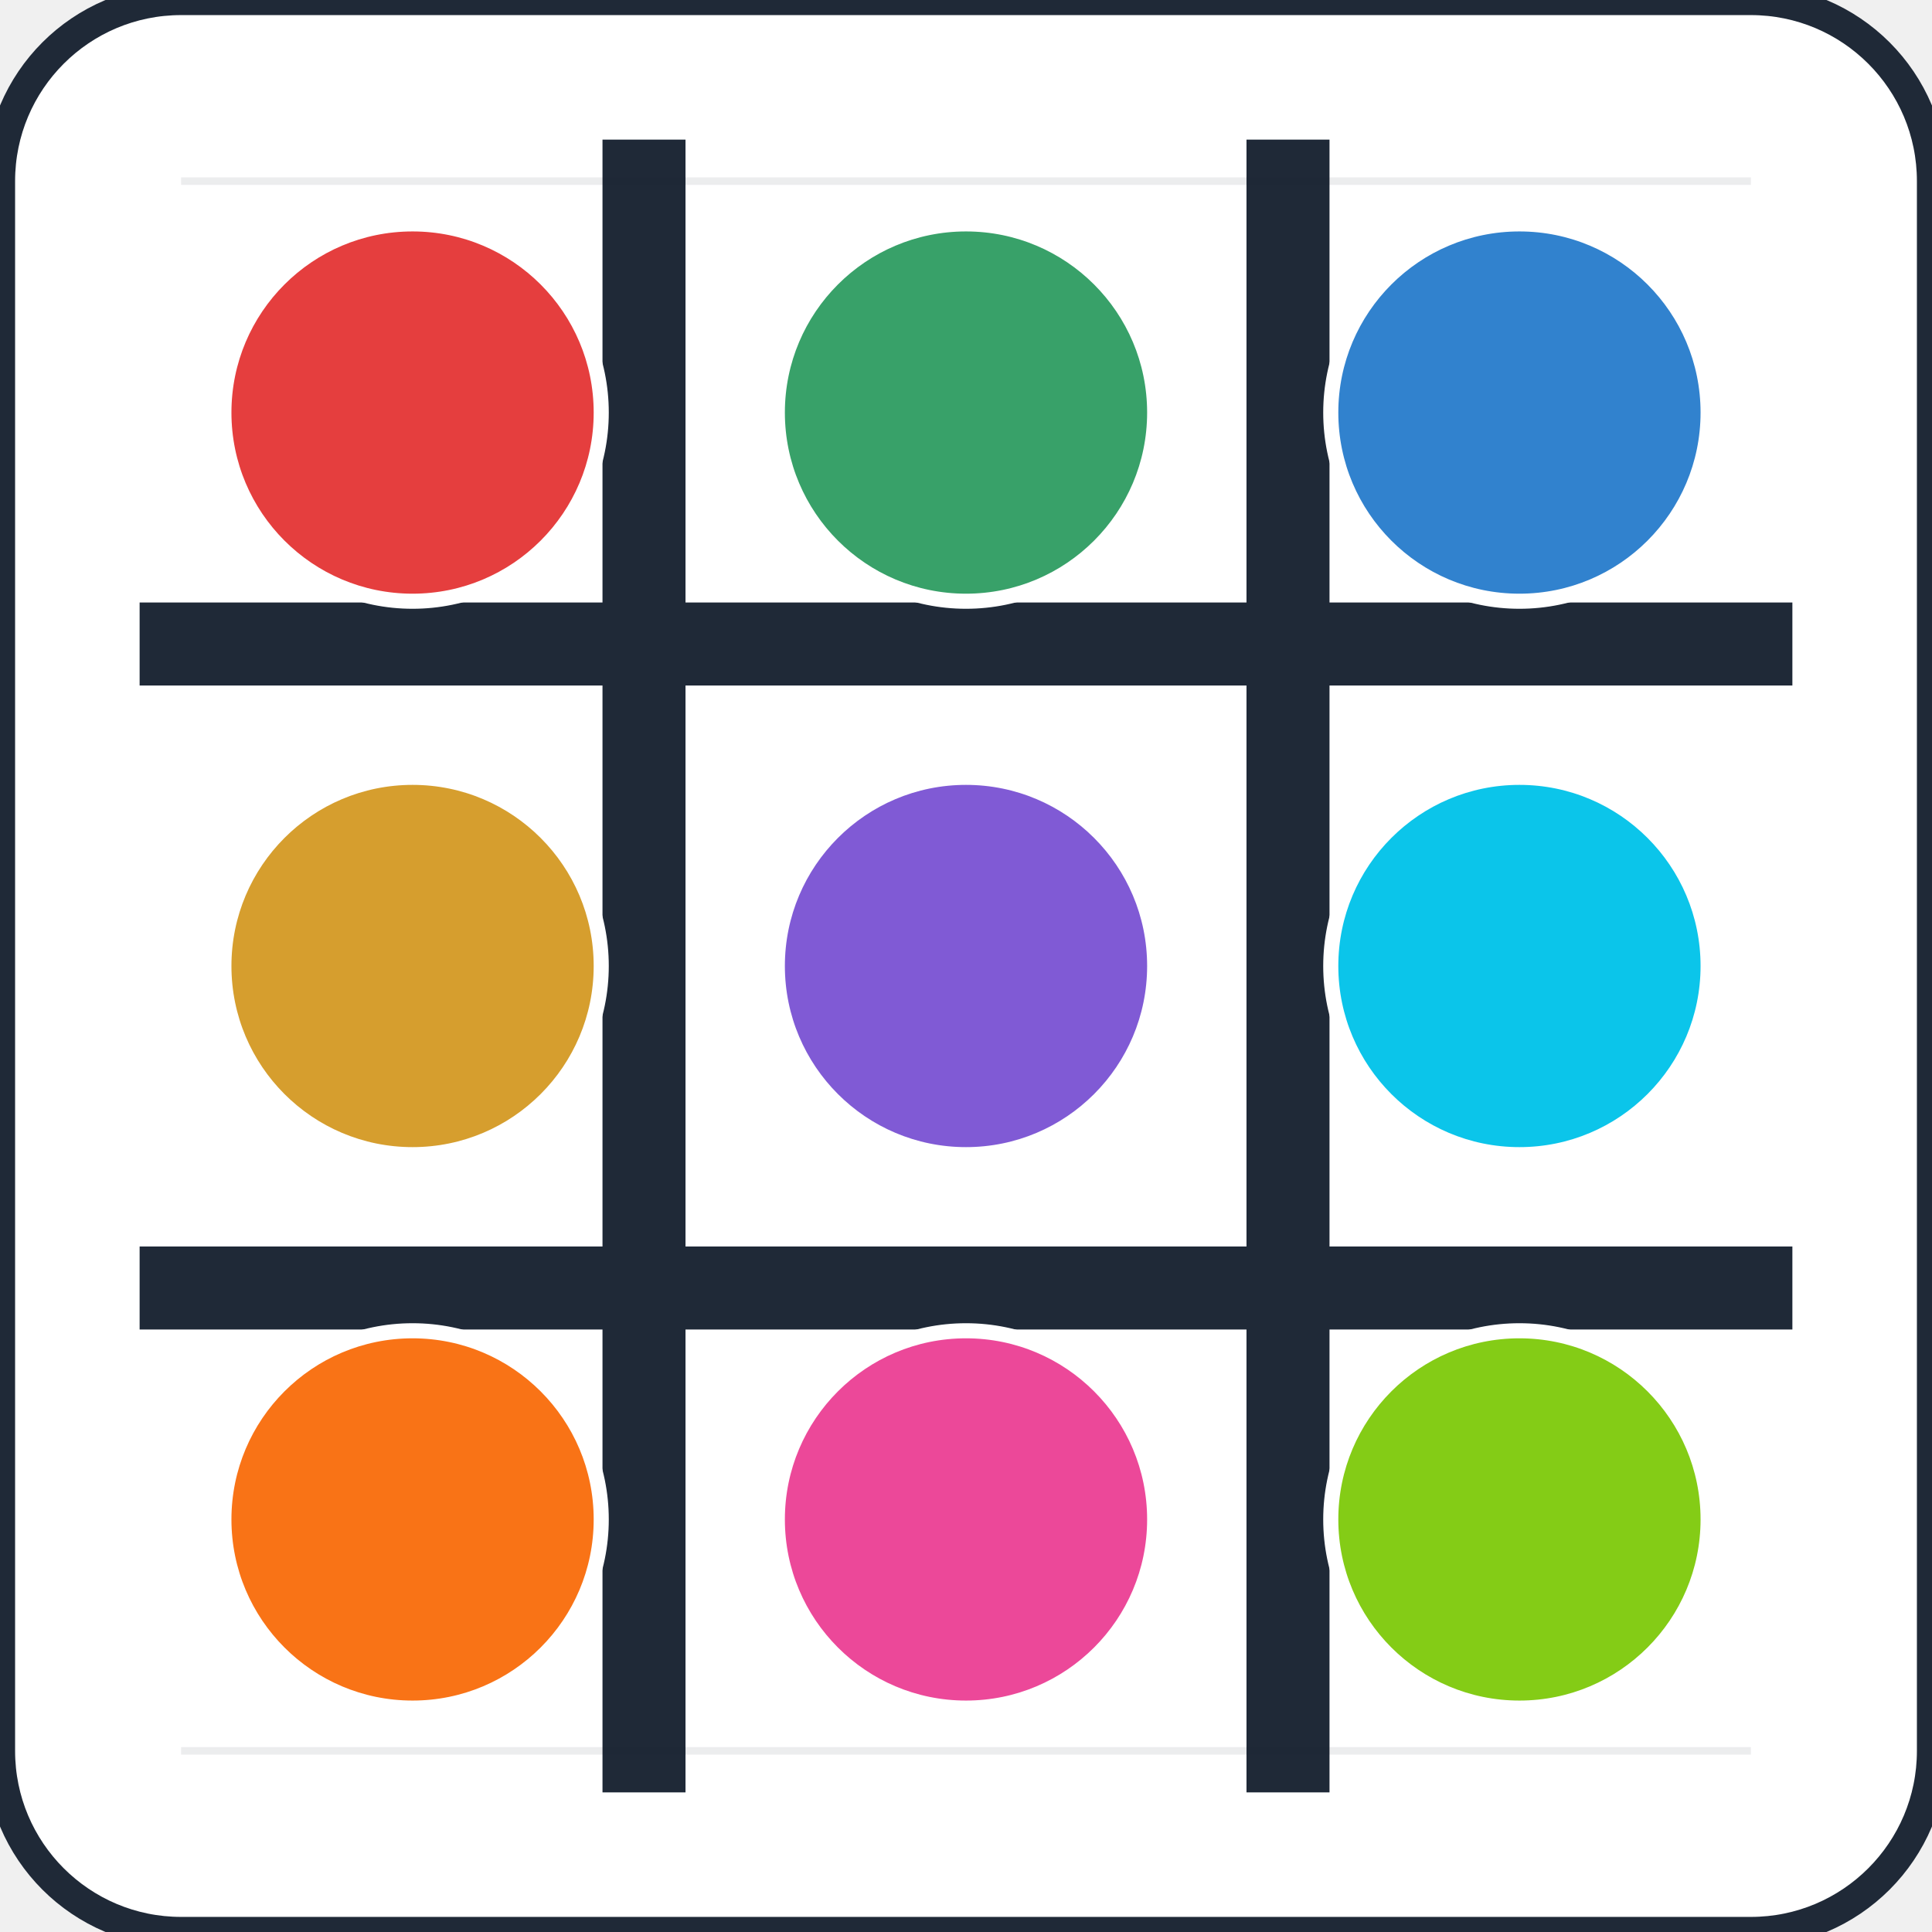
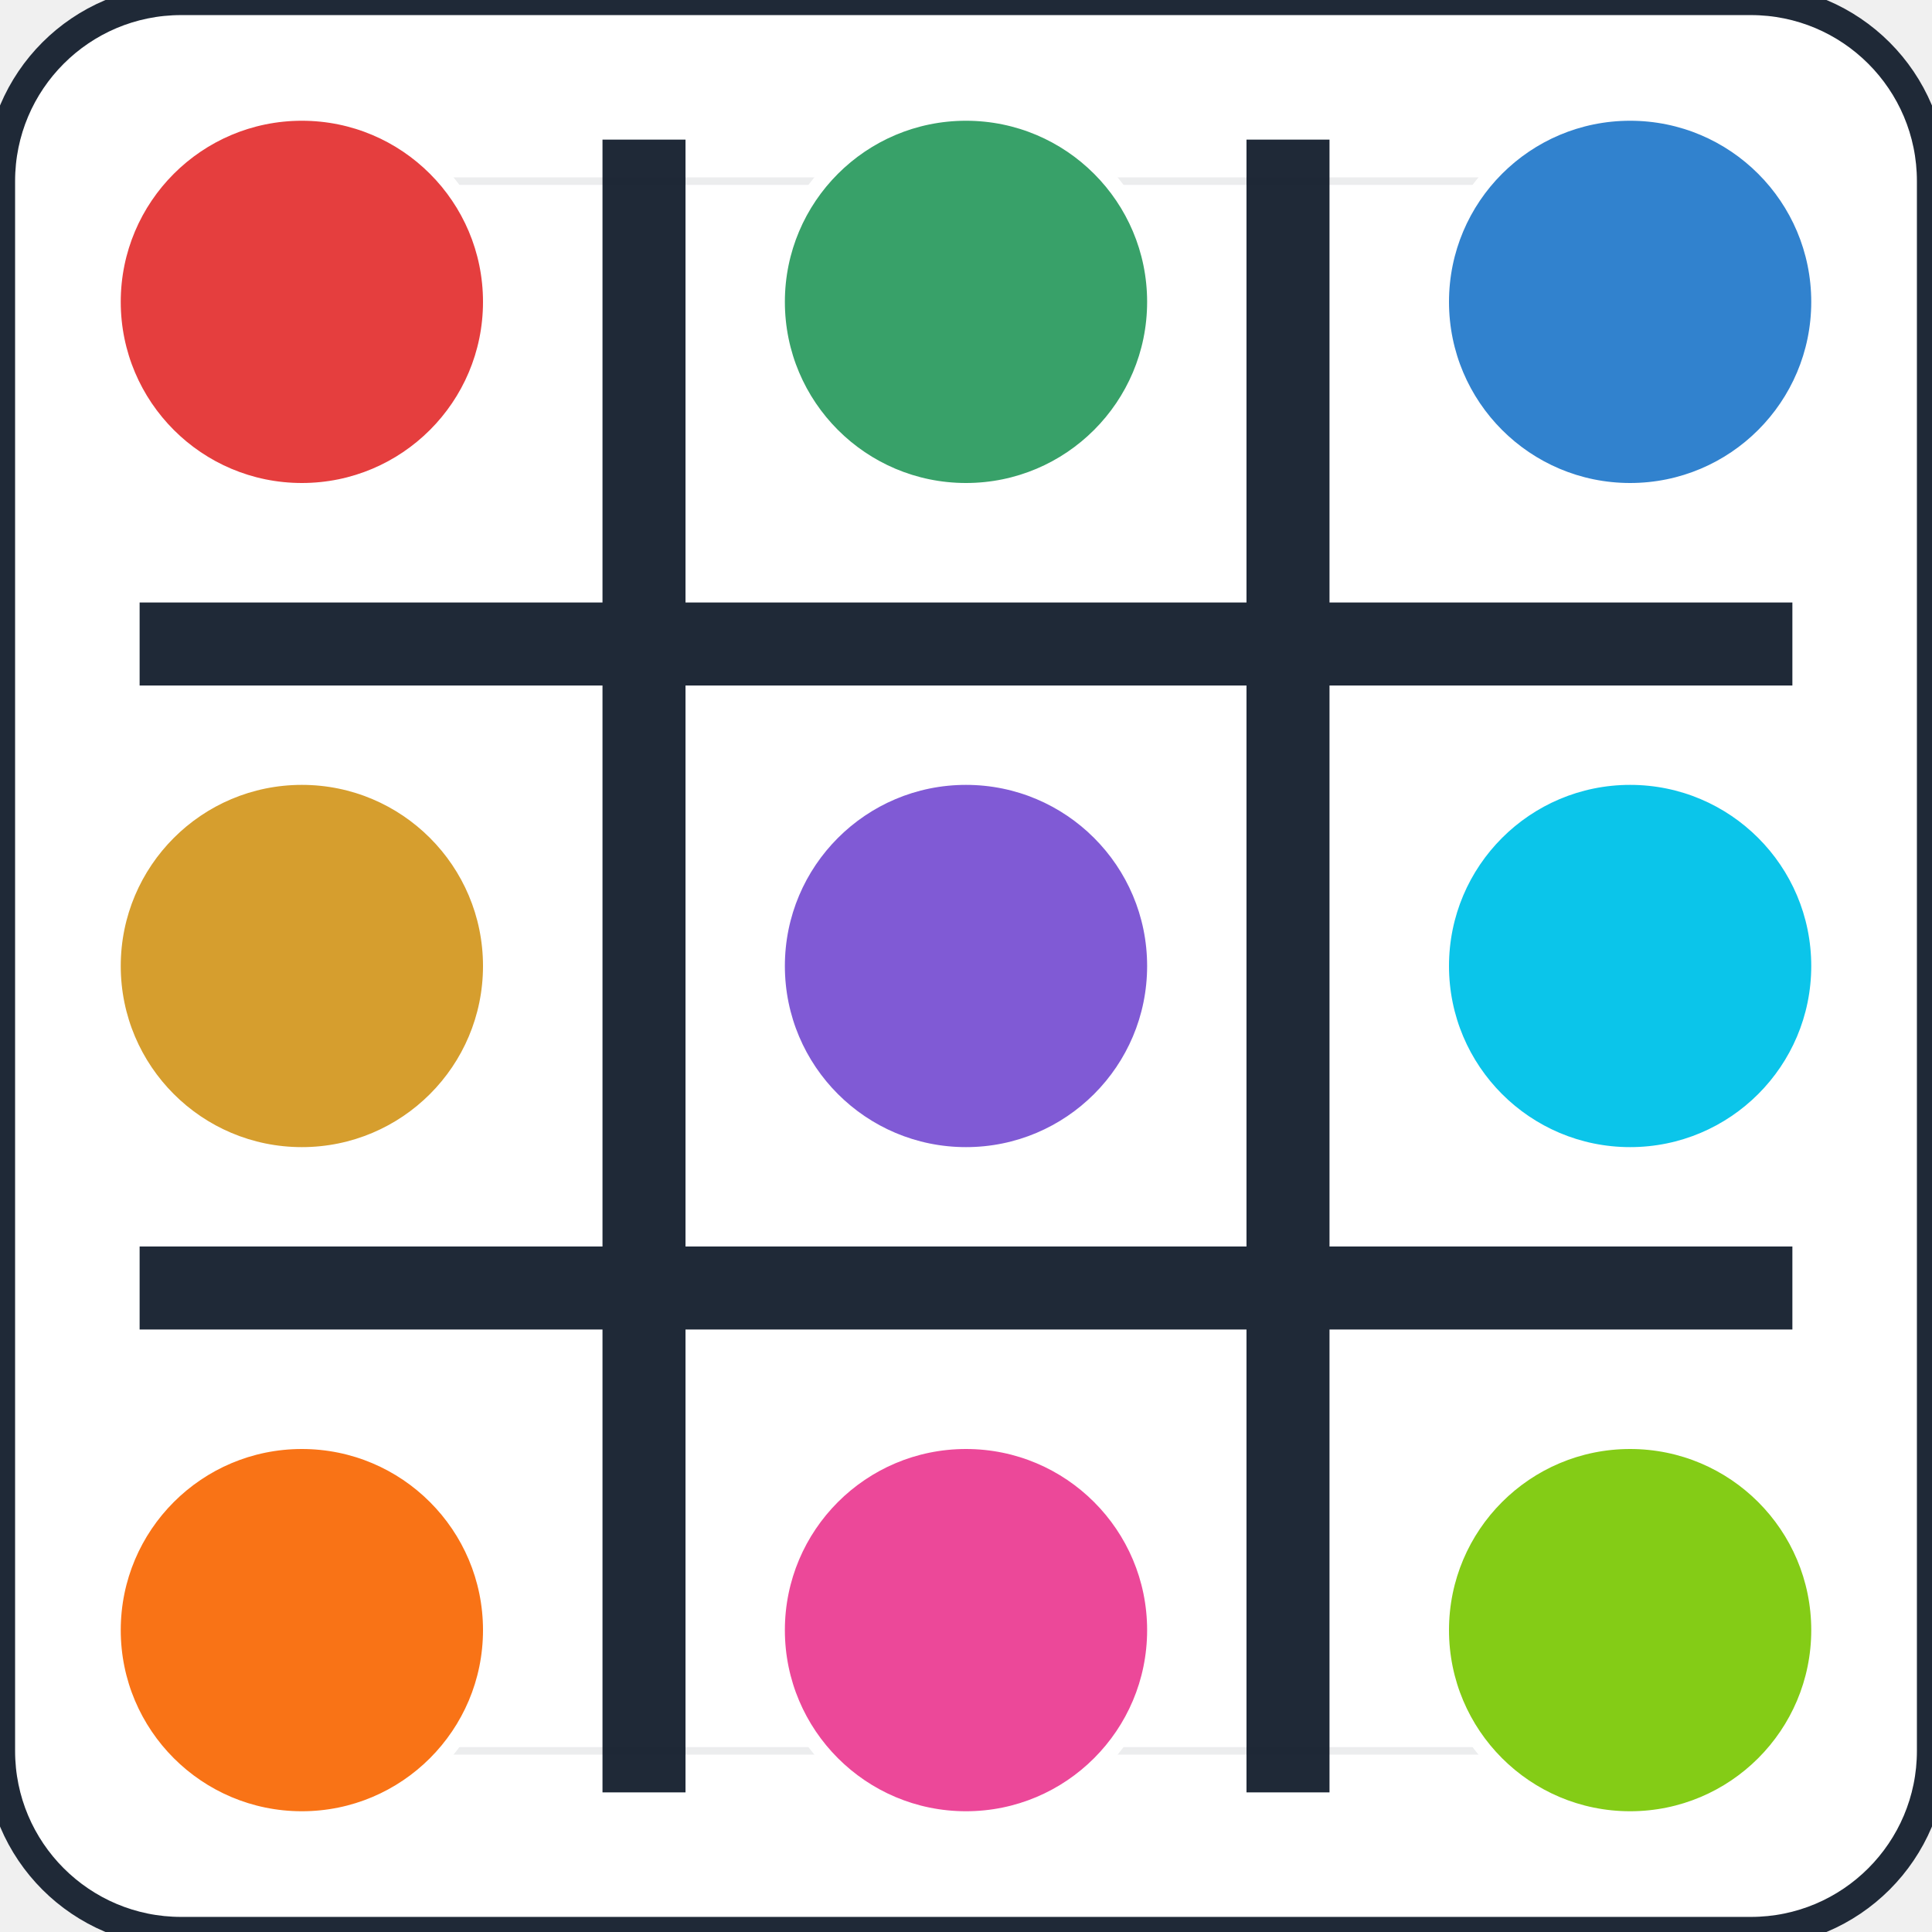
<svg xmlns="http://www.w3.org/2000/svg" width="512" height="512" viewBox="0 0 512 512">
  <rect x="0" y="0" width="512" height="512" rx="48" ry="48" fill="#FFFFFF" stroke="#1F2937" stroke-width="8" />
  <g stroke="#1F2937" stroke-width="22" stroke-linecap="square" fill="none">
    <line x1="170.667" y1="48" x2="170.667" y2="464" />
    <line x1="341.333" y1="48" x2="341.333" y2="464" />
    <line x1="48" y1="170.667" x2="464" y2="170.667" />
    <line x1="48" y1="341.333" x2="464" y2="341.333" />
  </g>
  <g stroke="#111827" stroke-width="2" fill="none" opacity="0.08">
    <line x1="48" y1="48" x2="464" y2="48" />
    <line x1="48" y1="464" x2="464" y2="464" />
  </g>
  <g id="dots" fill="none">
-     <circle cx="109.333" cy="109.333" r="50" fill="#E53E3E" stroke="#FFFFFF" stroke-width="4" />
-     <circle cx="256" cy="109.333" r="50" fill="#38A169" stroke="#FFFFFF" stroke-width="4" />
-     <circle cx="402.667" cy="109.333" r="50" fill="#3182CE" stroke="#FFFFFF" stroke-width="4" />
-     <circle cx="109.333" cy="256" r="50" fill="#D69E2E" stroke="#FFFFFF" stroke-width="4" />
+     <circle cx="80" cy="80" r="50" fill="#E53E3E" stroke="#FFFFFF" stroke-width="4" />
+     <circle cx="256" cy="80" r="50" fill="#38A169" stroke="#FFFFFF" stroke-width="4" />
+     <circle cx="432" cy="80" r="50" fill="#3182CE" stroke="#FFFFFF" stroke-width="4" />
+     <circle cx="80" cy="256" r="50" fill="#D69E2E" stroke="#FFFFFF" stroke-width="4" />
    <circle cx="256" cy="256" r="50" fill="#805AD5" stroke="#FFFFFF" stroke-width="4" />
-     <circle cx="402.667" cy="256" r="50" fill="#0BC5EA" stroke="#FFFFFF" stroke-width="4" />
-     <circle cx="109.333" cy="402.667" r="50" fill="#F97316" stroke="#FFFFFF" stroke-width="4" />
-     <circle cx="256" cy="402.667" r="50" fill="#EC4899" stroke="#FFFFFF" stroke-width="4" />
-     <circle cx="402.667" cy="402.667" r="50" fill="#84CC16" stroke="#FFFFFF" stroke-width="4" />
+     <circle cx="432" cy="256" r="50" fill="#0BC5EA" stroke="#FFFFFF" stroke-width="4" />
+     <circle cx="80" cy="432" r="50" fill="#F97316" stroke="#FFFFFF" stroke-width="4" />
+     <circle cx="256" cy="432" r="50" fill="#EC4899" stroke="#FFFFFF" stroke-width="4" />
+     <circle cx="432" cy="432" r="50" fill="#84CC16" stroke="#FFFFFF" stroke-width="4" />
  </g>
</svg>
